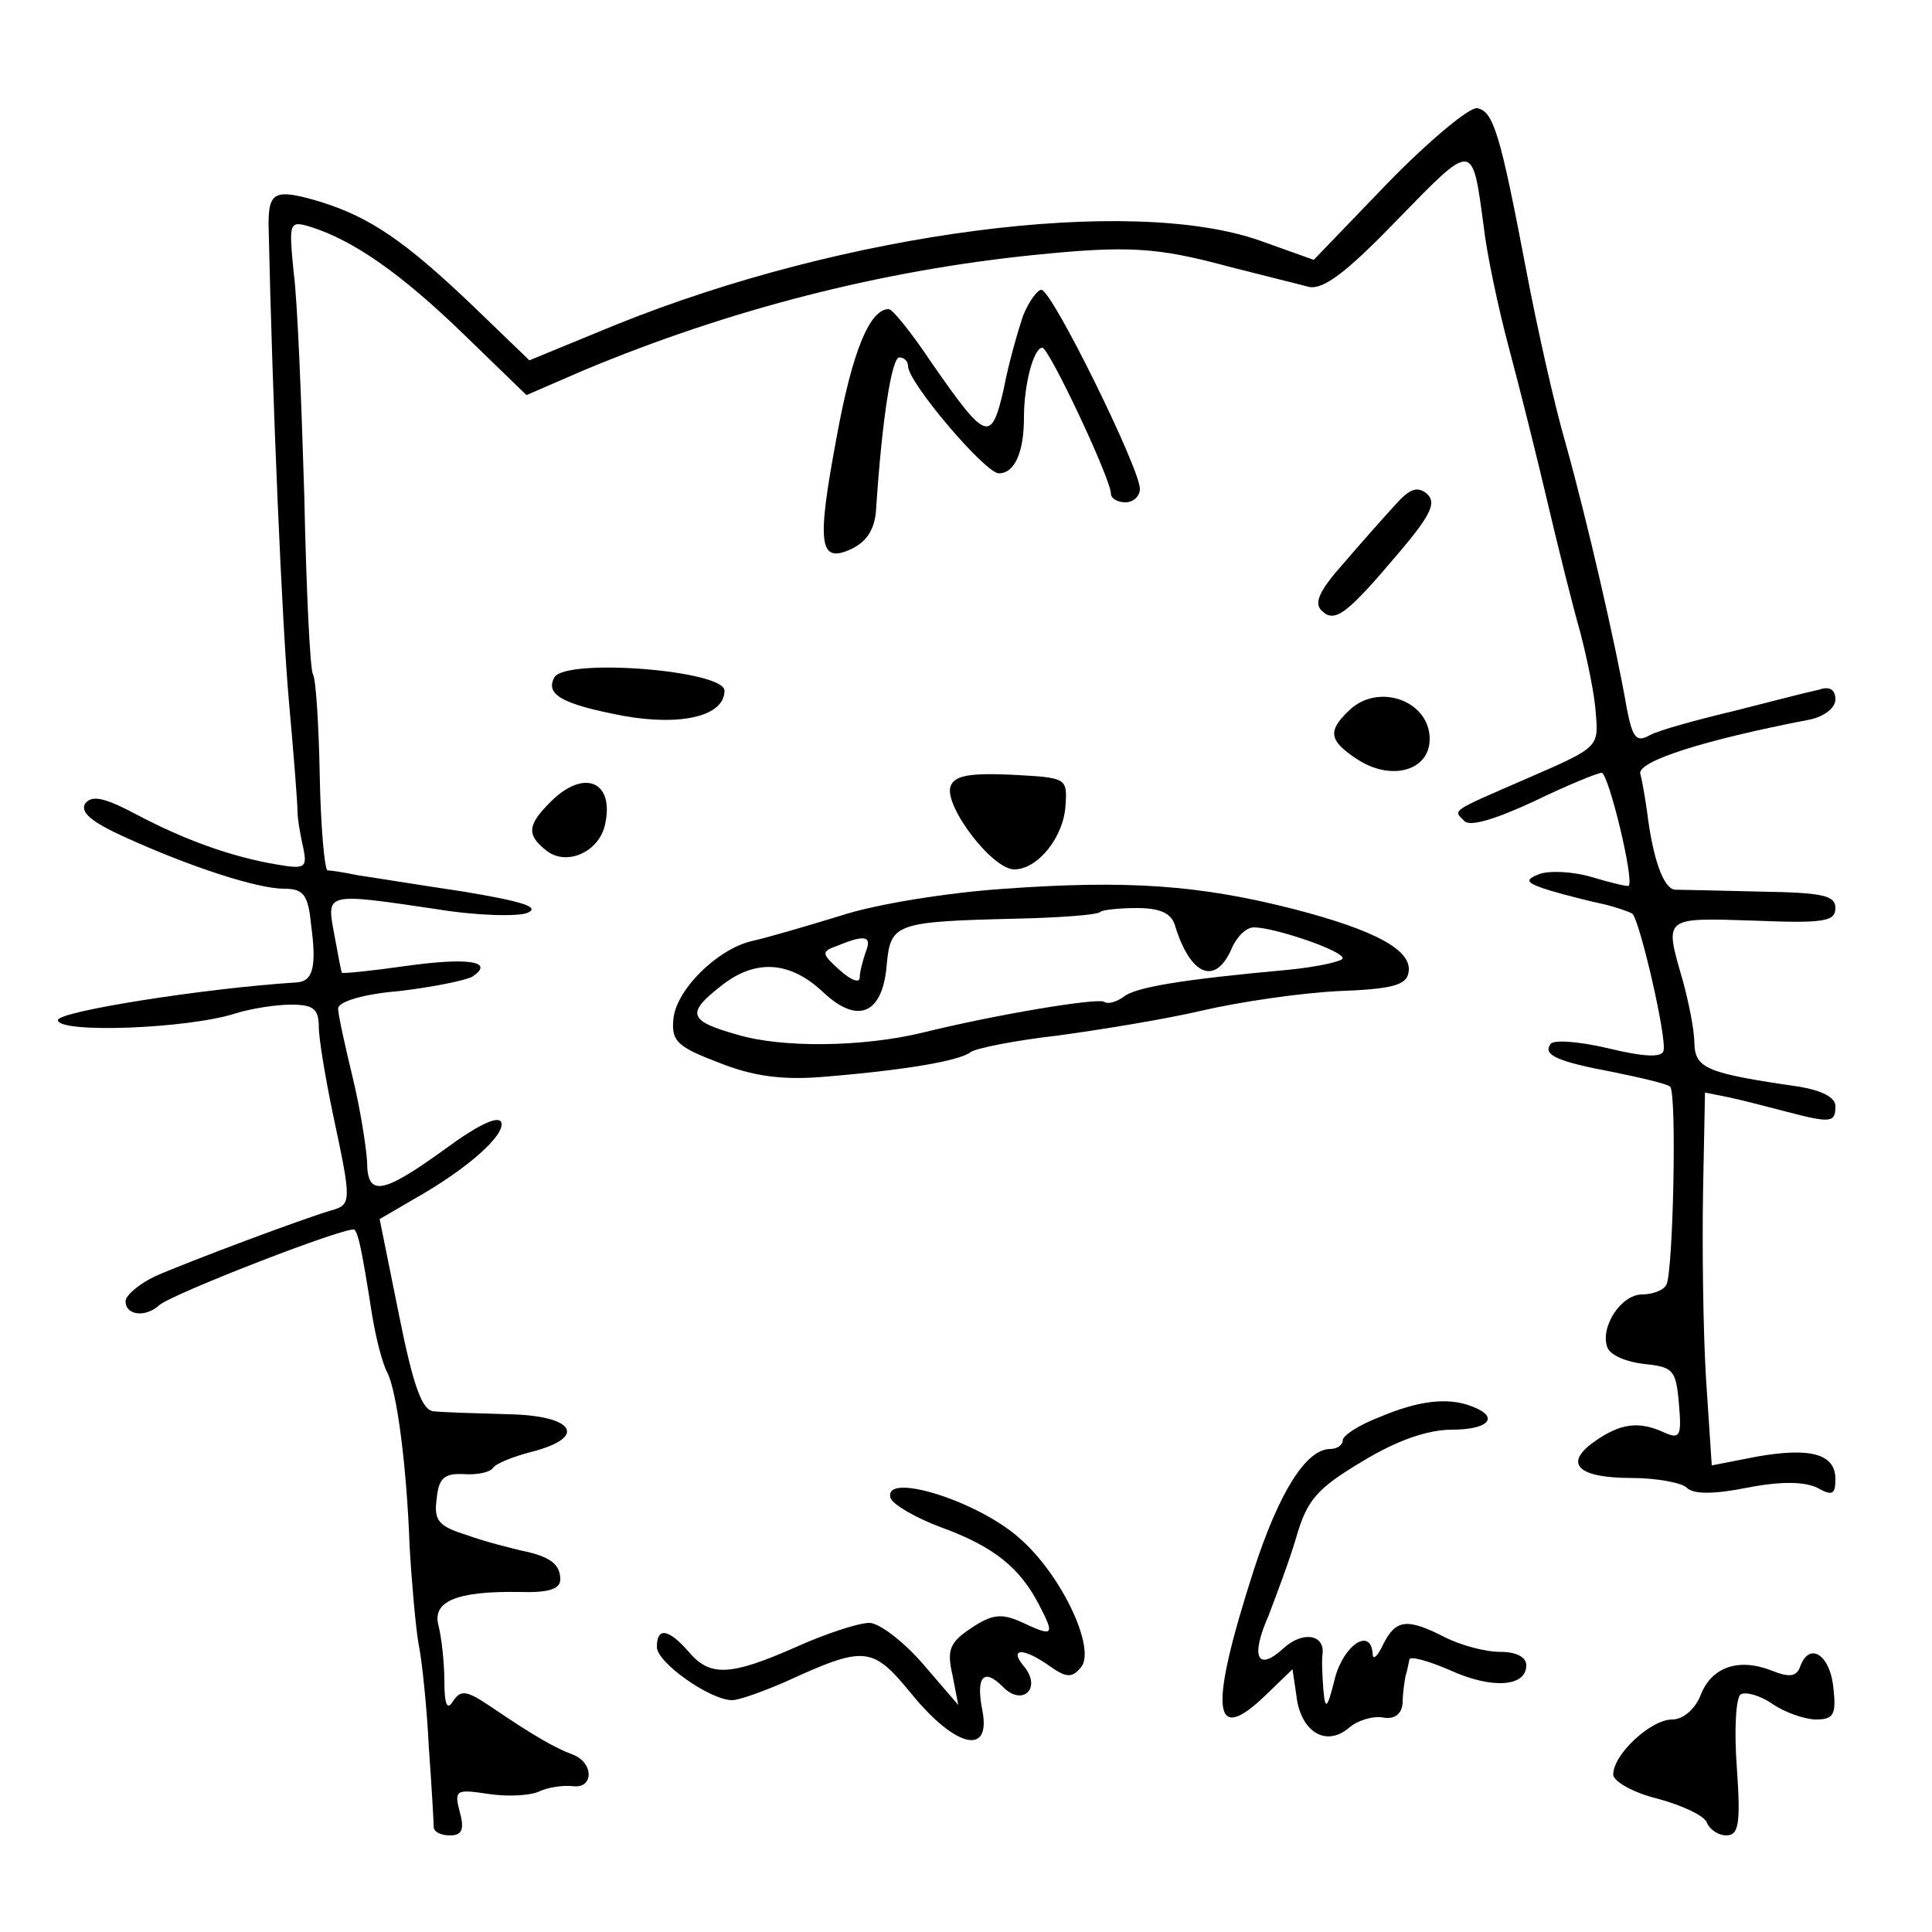
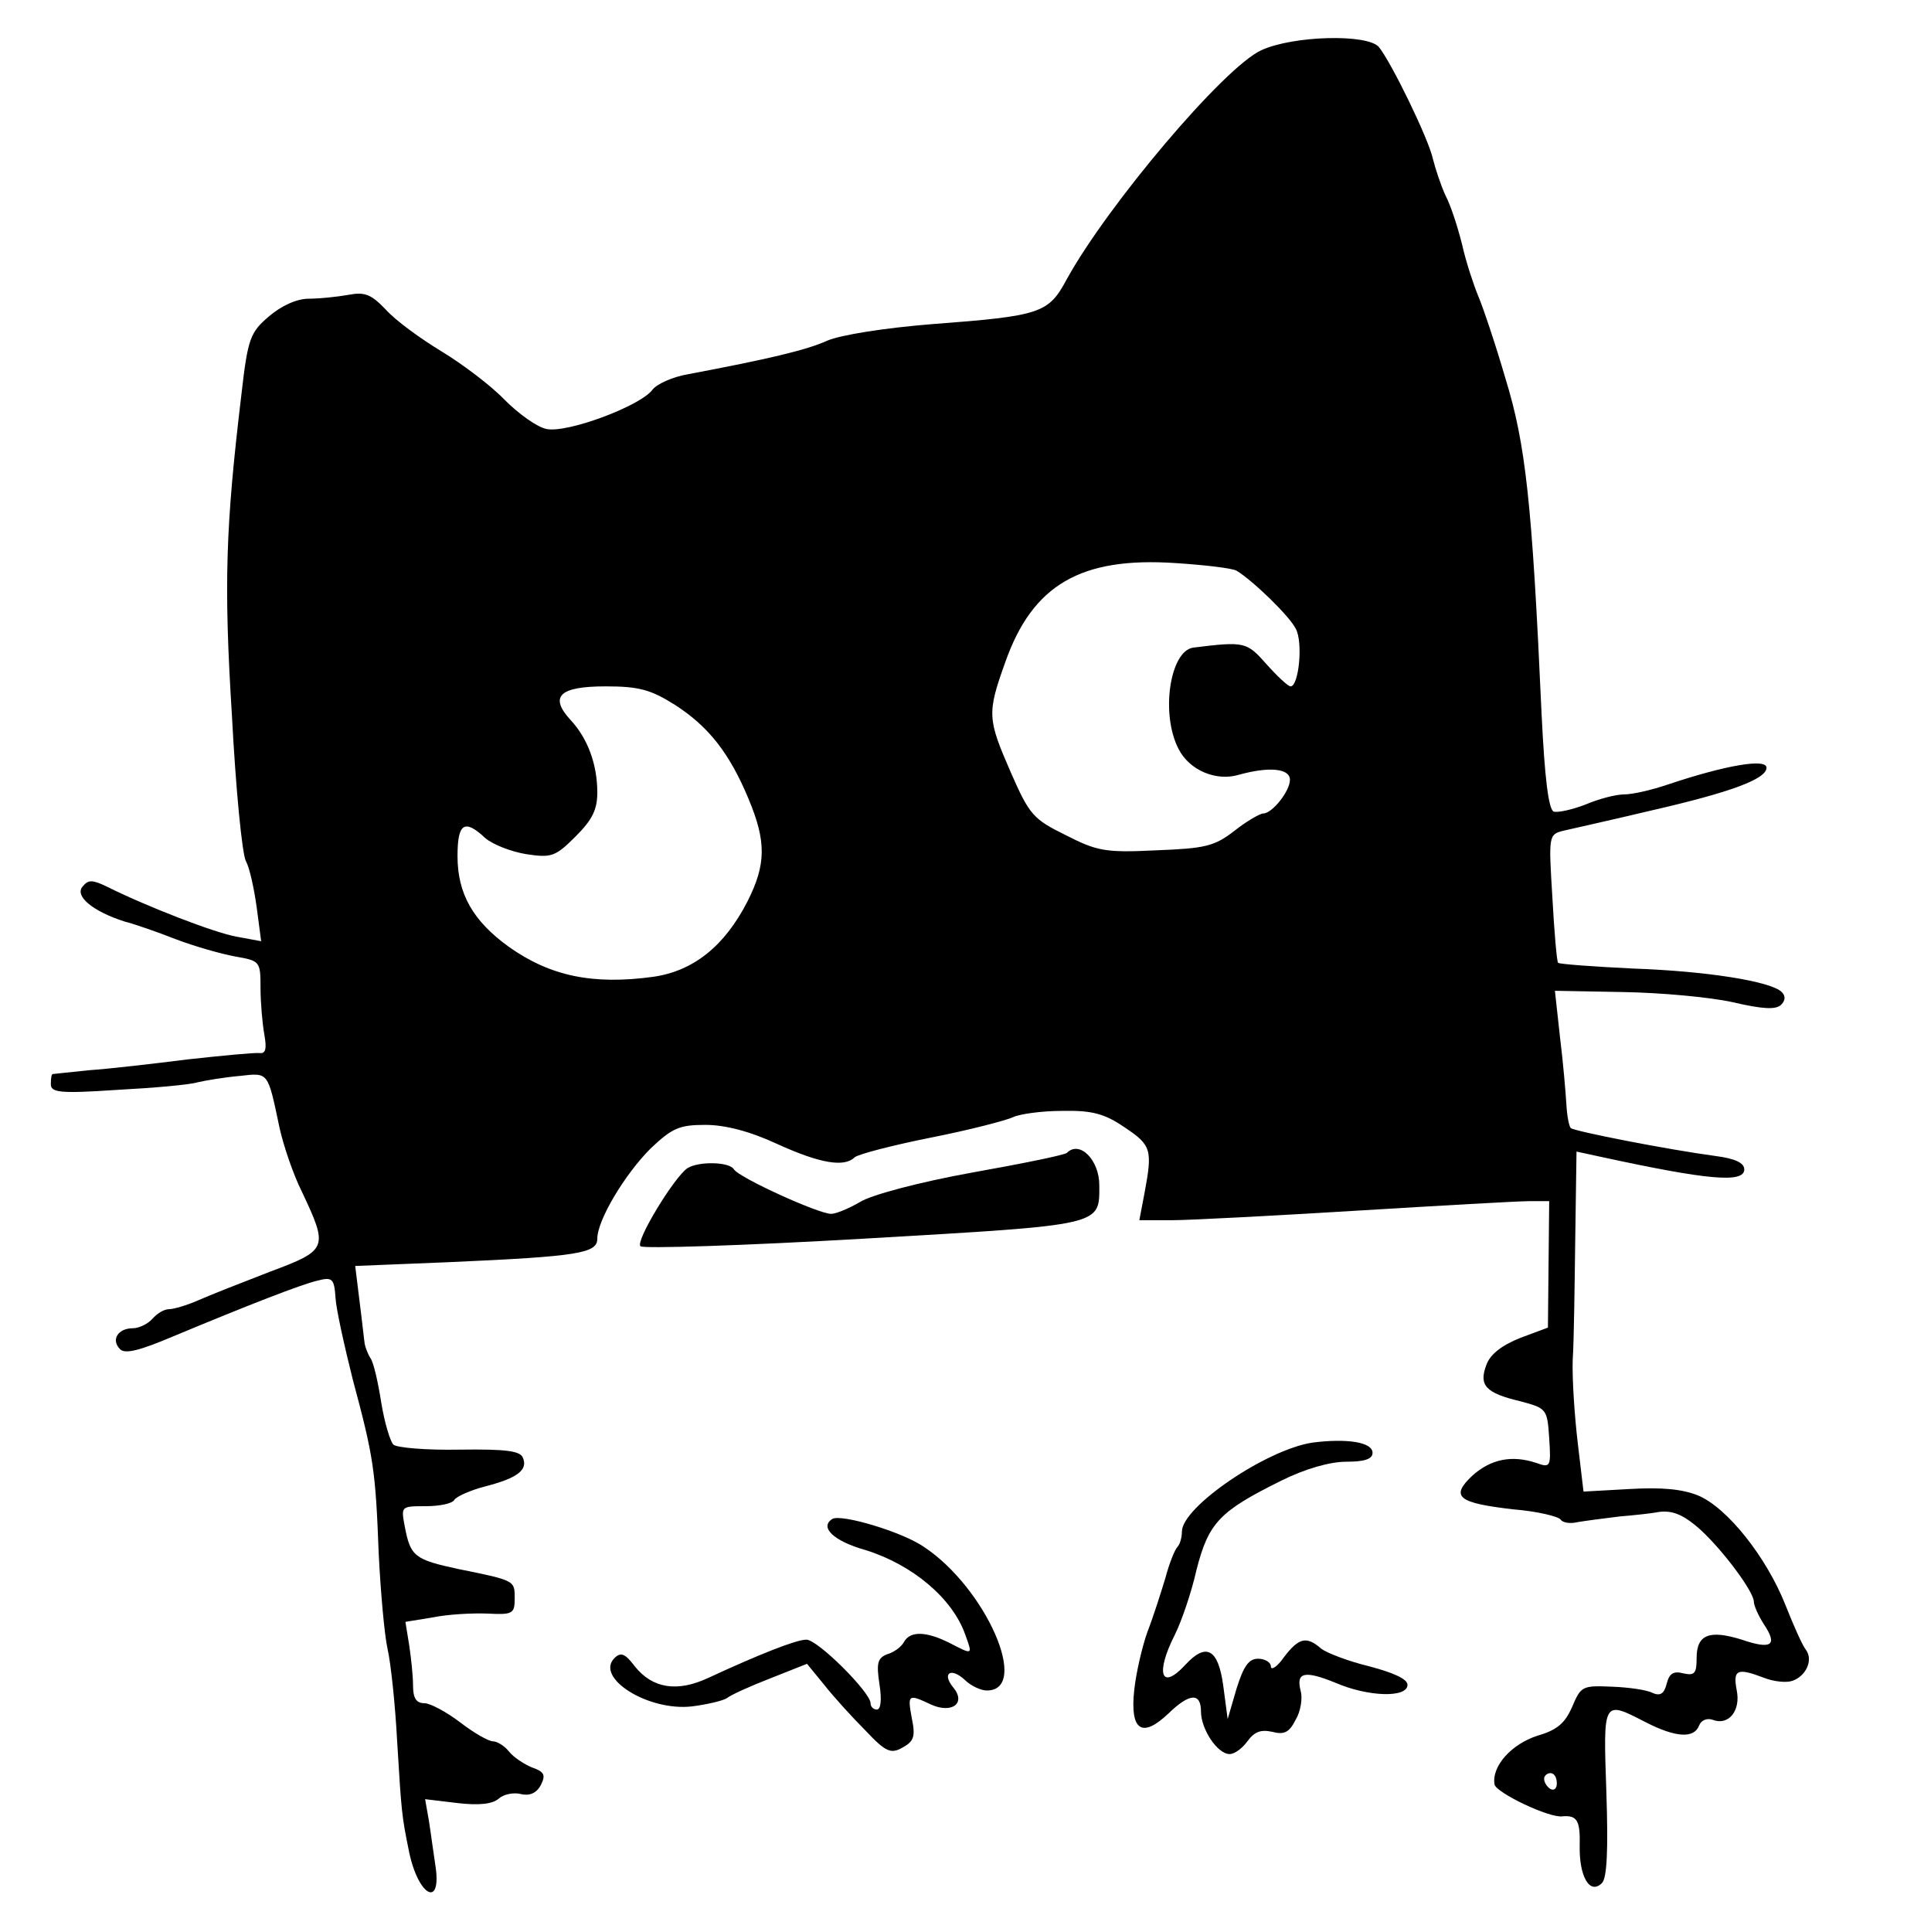
- <svg xmlns="http://www.w3.org/2000/svg" version="1.0" width="200pt" height="200pt" viewBox="0 0 200 200" preserveAspectRatio="xMidYMid meet">
-   <g transform="translate(0,200) scale(0.1,-0.1)" fill="#000000" stroke="none">
-     <path d="M1437 1811 l-77 -80 -56 20 c-134 47 -428 9 -666 -87 l-90 -37 -56 54 c-73 70 -109 94 -160 110 -47 14 -54 11 -54 -23 4 -185 14 -414 21 -493 5 -55 9 -107 9 -115 0 -8 3 -25 6 -38 4 -20 2 -22 -27 -17 -48 8 -97 26 -146 52 -34 18 -46 20 -53 11 -5 -9 7 -19 40 -34 70 -32 139 -54 166 -54 20 0 25 -6 28 -37 6 -44 2 -59 -15 -60 -95 -6 -247 -30 -247 -39 0 -14 135 -9 184 7 16 5 42 9 57 9 23 0 29 -4 29 -23 0 -12 7 -54 15 -92 19 -89 19 -92 -2 -98 -28 -8 -148 -53 -182 -68 -17 -8 -31 -20 -31 -26 0 -15 21 -17 35 -4 14 12 197 83 202 78 4 -5 7 -17 18 -87 4 -25 11 -52 16 -61 10 -20 20 -97 23 -179 2 -36 6 -81 9 -100 4 -19 9 -69 11 -110 3 -41 5 -78 5 -82 1 -5 8 -8 17 -8 12 0 15 6 10 24 -6 23 -4 24 29 19 19 -3 42 -2 52 2 10 5 26 7 36 6 22 -3 22 25 -1 33 -18 7 -38 18 -85 50 -24 16 -30 17 -38 5 -6 -10 -9 -4 -9 21 0 19 -3 45 -6 57 -7 25 18 36 83 35 31 -1 43 3 43 13 0 16 -11 24 -41 30 -12 3 -37 9 -56 16 -29 9 -34 15 -31 37 2 22 8 27 28 26 14 -1 27 2 30 6 3 5 21 12 40 17 59 15 45 38 -25 39 -33 1 -67 2 -76 3 -12 1 -21 25 -36 100 l-20 99 36 21 c55 31 94 66 90 79 -3 8 -25 -3 -59 -28 -65 -47 -80 -49 -80 -12 -1 15 -7 54 -15 87 -8 33 -15 65 -15 71 0 7 26 15 63 18 34 4 69 11 76 15 24 16 -5 20 -69 11 -35 -5 -65 -8 -66 -7 -1 1 -4 19 -8 40 -8 43 -10 43 105 26 42 -7 85 -8 95 -4 14 6 -6 12 -66 22 -47 7 -96 15 -110 17 -14 3 -28 5 -31 5 -3 1 -7 45 -8 98 -1 53 -4 100 -7 105 -3 4 -7 88 -9 185 -3 98 -7 202 -11 231 -5 52 -5 54 18 47 44 -14 93 -48 158 -111 l65 -63 60 26 c151 63 308 103 465 119 98 10 128 8 202 -12 35 -9 72 -18 83 -21 15 -3 39 15 92 70 79 81 77 81 89 -8 3 -27 15 -84 26 -125 11 -41 29 -113 40 -160 11 -47 26 -107 34 -135 7 -27 15 -65 16 -84 3 -34 2 -35 -67 -65 -85 -37 -81 -34 -69 -46 6 -6 32 2 71 20 35 17 67 30 71 30 7 0 34 -111 28 -117 -1 -1 -18 3 -38 9 -20 6 -45 7 -55 3 -15 -6 -14 -9 12 -17 17 -5 41 -11 55 -14 13 -3 27 -8 30 -10 8 -9 36 -130 32 -142 -2 -7 -21 -6 -58 3 -30 7 -57 9 -59 4 -8 -11 7 -18 66 -29 29 -6 55 -12 58 -15 7 -8 3 -193 -4 -205 -3 -6 -15 -10 -25 -10 -22 0 -44 -34 -36 -55 3 -8 20 -15 38 -17 30 -3 33 -6 36 -41 3 -34 1 -37 -15 -30 -26 12 -45 10 -72 -9 -33 -23 -18 -38 38 -38 26 0 52 -5 57 -10 7 -7 28 -7 63 0 36 7 59 6 72 0 16 -9 19 -7 19 9 0 26 -26 33 -82 23 l-46 -9 -6 91 c-3 50 -4 137 -3 193 l2 102 25 -5 c14 -3 41 -10 60 -15 46 -12 50 -11 50 6 0 9 -14 16 -37 20 -97 14 -108 19 -109 45 0 14 -6 43 -12 65 -19 66 -21 65 73 62 73 -3 85 -1 85 13 0 13 -13 16 -77 17 -43 1 -83 2 -89 2 -12 1 -23 32 -29 81 -2 14 -5 32 -7 39 -3 13 66 35 175 56 15 3 27 12 27 21 0 10 -6 14 -17 10 -10 -2 -49 -12 -88 -22 -38 -9 -78 -20 -87 -25 -14 -8 -18 -3 -24 28 -11 64 -41 194 -63 273 -12 41 -30 122 -41 180 -27 142 -34 165 -51 168 -8 1 -49 -33 -92 -77z" />
-     <path d="M1059 1673 c-5 -15 -15 -49 -20 -76 -13 -56 -18 -54 -75 28 -20 30 -40 55 -44 55 -20 0 -38 -45 -54 -133 -21 -112 -18 -131 16 -115 16 8 24 21 25 42 6 91 16 156 24 156 5 0 9 -4 9 -9 0 -17 80 -111 94 -111 16 0 26 21 26 58 0 34 10 72 19 72 7 0 71 -136 71 -151 0 -5 7 -9 15 -9 8 0 15 6 15 14 0 21 -91 206 -102 206 -4 0 -13 -12 -19 -27z" />
-     <path d="M1444 1477 c-11 -12 -35 -39 -53 -60 -25 -28 -31 -41 -23 -49 14 -14 27 -3 82 62 32 38 37 50 27 59 -10 8 -18 5 -33 -12z" />
-     <path d="M574 1299 c-10 -18 8 -28 71 -40 61 -11 105 0 105 26 0 21 -163 34 -176 14z" />
-     <path d="M1396 1264 c-22 -21 -20 -31 9 -50 35 -23 75 -12 75 21 0 40 -54 59 -84 29z" />
-     <path d="M984 1186 c-7 -20 43 -86 66 -86 24 0 51 33 53 66 2 29 1 29 -56 32 -44 2 -59 -1 -63 -12z" />
-     <path d="M570 1170 c-24 -24 -25 -34 -5 -50 20 -17 54 -3 61 25 11 46 -21 60 -56 25z" />
-     <path d="M1040 1080 c-59 -4 -134 -16 -170 -28 -36 -11 -77 -23 -91 -26 -36 -8 -80 -51 -82 -82 -2 -22 5 -28 47 -44 35 -14 65 -18 105 -15 88 7 145 17 156 26 6 4 46 12 90 17 44 6 112 17 150 26 39 9 101 18 140 20 55 2 71 6 73 19 5 23 -34 44 -119 66 -98 25 -172 30 -299 21z m176 -37 c16 -53 42 -64 59 -25 5 12 15 22 23 22 21 0 92 -24 92 -32 0 -3 -26 -9 -57 -12 -110 -10 -158 -18 -170 -28 -7 -5 -16 -8 -20 -5 -8 4 -111 -13 -188 -32 -62 -15 -146 -16 -192 -2 -50 14 -53 22 -17 50 36 29 72 26 106 -6 36 -34 62 -23 66 29 4 42 9 44 134 47 45 1 85 4 87 7 2 2 19 4 38 4 23 0 35 -5 39 -17z m-320 -29 c-3 -9 -6 -20 -6 -26 0 -6 -9 -3 -21 8 -19 17 -19 19 -2 25 29 12 36 10 29 -7z" />
-     <path d="M1428 533 c-21 -8 -38 -19 -38 -24 0 -5 -6 -9 -13 -9 -25 0 -53 -45 -79 -125 -47 -146 -43 -183 12 -130 l28 27 4 -27 c4 -37 30 -54 54 -34 9 8 25 13 36 11 11 -2 19 3 20 15 0 10 2 23 3 28 2 6 3 13 4 17 0 4 19 -1 42 -11 44 -20 79 -17 79 5 0 9 -11 14 -27 14 -16 0 -41 7 -57 15 -39 20 -51 19 -64 -7 -6 -13 -11 -17 -11 -10 -2 28 -30 9 -39 -25 -8 -32 -10 -34 -12 -13 -1 14 -2 30 -1 37 3 21 -20 25 -40 7 -27 -25 -35 -10 -16 33 8 21 22 58 29 82 11 38 21 50 68 78 36 22 68 33 93 33 38 0 50 13 21 24 -25 10 -56 6 -96 -11z" />
-     <path d="M922 449 c2 -6 25 -20 52 -30 55 -20 82 -42 102 -81 16 -31 15 -33 -19 -17 -20 9 -30 8 -51 -6 -23 -15 -26 -23 -20 -49 l6 -31 -37 43 c-20 23 -45 42 -55 42 -11 0 -45 -11 -76 -25 -68 -30 -89 -31 -111 -5 -21 24 -33 26 -33 5 0 -16 55 -55 78 -55 7 0 32 9 55 19 83 38 90 37 131 -13 45 -55 82 -64 73 -17 -7 35 1 45 21 25 20 -21 41 -2 22 21 -16 19 -1 20 27 0 17 -12 23 -12 32 -1 16 19 -20 96 -64 134 -44 39 -142 69 -133 41z" />
-     <path d="M1864 276 c-4 -12 -11 -13 -31 -5 -34 13 -62 3 -73 -27 -6 -14 -18 -24 -29 -24 -22 0 -61 -36 -61 -57 0 -7 21 -19 46 -25 26 -7 49 -18 51 -25 3 -7 12 -13 20 -13 13 0 15 12 11 70 -3 39 -1 73 4 76 5 3 20 -1 33 -10 13 -9 34 -16 45 -16 18 0 21 5 18 32 -3 34 -24 49 -34 24z" />
+ <svg xmlns="http://www.w3.org/2000/svg" version="1.0" width="300pt" height="304pt" viewBox="0 0 300 304" preserveAspectRatio="xMidYMid meet">
+   <g transform="translate(0,304) scale(0.1,-0.1)" fill="#000000" stroke="none">
+     <path d="M1985 2961 c-59 -27 -242 -244 -306 -360 -29 -54 -40 -58 -212 -71 -75 -6 -144 -17 -165 -26 -33 -15 -93 -29 -220 -53 -23 -4 -48 -15 -55 -24 -19 -26 -135 -69 -167 -62 -15 3 -44 24 -66 46 -21 22 -66 56 -99 76 -33 20 -73 49 -88 66 -23 24 -33 28 -59 23 -17 -3 -45 -6 -62 -6 -19 0 -43 -11 -63 -28 -29 -25 -33 -34 -43 -122 -25 -209 -28 -298 -15 -506 6 -115 16 -218 22 -229 6 -11 13 -44 17 -73 l7 -53 -38 7 c-35 6 -143 48 -205 79 -23 11 -29 11 -38 0 -13 -15 16 -39 66 -55 16 -4 53 -17 81 -28 29 -11 71 -23 93 -27 39 -7 40 -7 40 -50 0 -23 3 -56 6 -73 4 -22 2 -30 -7 -29 -8 1 -59 -4 -114 -10 -55 -7 -125 -15 -155 -17 -30 -3 -56 -6 -57 -6 -2 0 -3 -7 -3 -16 0 -13 14 -15 103 -9 57 3 115 8 128 12 13 3 43 8 66 10 46 5 44 8 63 -82 6 -27 21 -72 35 -100 42 -89 41 -92 -50 -126 -44 -17 -95 -37 -113 -45 -18 -8 -39 -14 -46 -14 -8 0 -19 -7 -26 -15 -7 -8 -21 -15 -31 -15 -23 0 -35 -18 -20 -33 8 -8 31 -2 83 20 120 50 202 82 228 88 23 6 26 3 28 -27 1 -18 14 -76 27 -128 33 -123 36 -143 41 -275 3 -60 9 -128 14 -150 5 -22 12 -87 15 -145 7 -114 7 -116 19 -175 15 -70 52 -88 41 -19 -3 19 -7 50 -10 69 l-6 34 50 -6 c34 -4 56 -2 66 7 8 7 24 10 35 7 13 -3 24 1 31 14 8 16 6 21 -14 28 -12 5 -29 16 -36 25 -7 9 -19 16 -25 16 -7 0 -30 13 -52 30 -21 16 -47 30 -56 30 -13 0 -18 8 -18 28 0 15 -3 43 -6 63 l-6 37 43 7 c24 5 63 7 87 6 39 -2 42 0 42 24 0 28 1 28 -88 46 -70 15 -76 20 -85 67 -6 32 -6 32 33 32 21 0 42 4 45 10 3 5 25 15 48 21 51 13 68 26 60 45 -4 11 -26 14 -100 13 -52 -1 -99 3 -104 8 -5 5 -14 35 -19 66 -5 32 -12 63 -17 70 -4 6 -8 17 -9 22 -1 6 -4 35 -8 66 l-7 57 148 6 c204 9 233 14 233 37 0 29 43 101 84 142 34 32 45 37 86 37 31 0 70 -10 113 -30 68 -31 106 -37 122 -21 6 5 60 19 120 31 61 12 118 27 129 32 10 5 45 10 77 10 47 1 67 -4 99 -26 42 -28 44 -35 31 -104 l-8 -42 51 0 c28 0 159 7 291 15 132 8 254 15 272 15 l31 0 -1 -99 -1 -100 -43 -16 c-30 -12 -48 -26 -54 -43 -12 -32 -1 -44 54 -57 41 -11 42 -12 45 -58 3 -45 2 -47 -20 -39 -39 13 -72 6 -101 -20 -35 -33 -23 -43 65 -53 37 -3 70 -11 74 -16 3 -5 15 -7 27 -4 12 2 42 6 67 9 25 2 50 5 55 6 25 5 43 -2 71 -27 37 -34 84 -98 84 -113 0 -6 7 -22 16 -36 22 -33 12 -40 -35 -24 -51 16 -71 8 -71 -29 0 -24 -3 -28 -21 -24 -15 4 -22 0 -26 -16 -4 -16 -10 -20 -22 -15 -9 5 -38 9 -64 10 -47 2 -49 1 -63 -32 -11 -25 -23 -36 -54 -45 -41 -13 -73 -48 -68 -77 3 -13 86 -53 107 -50 23 2 28 -7 27 -46 -1 -49 16 -78 35 -59 8 8 10 52 7 142 -5 147 -6 146 62 111 47 -24 76 -26 84 -5 3 8 12 12 21 9 25 -10 45 14 38 47 -6 32 1 35 43 19 15 -6 35 -8 44 -5 22 7 34 33 22 49 -5 6 -19 37 -32 70 -30 76 -92 154 -138 173 -25 10 -57 13 -108 10 l-72 -4 -9 76 c-5 42 -9 101 -8 131 2 30 3 116 4 191 l2 137 37 -8 c170 -37 227 -42 227 -20 0 10 -14 17 -45 21 -75 10 -223 39 -228 44 -3 3 -6 20 -7 38 -1 17 -5 65 -10 105 l-8 73 108 -2 c59 -1 136 -8 172 -16 47 -11 68 -12 76 -4 7 7 7 14 1 20 -17 17 -119 33 -234 37 -63 3 -116 7 -118 9 -2 2 -6 48 -9 103 -6 98 -6 99 18 105 13 3 76 17 139 32 122 28 180 49 180 67 0 15 -64 4 -154 -26 -26 -9 -57 -16 -70 -16 -13 0 -40 -7 -61 -16 -21 -8 -43 -13 -50 -11 -8 4 -14 51 -19 154 -15 334 -25 424 -57 528 -16 55 -36 114 -43 130 -7 17 -19 53 -25 80 -7 28 -18 62 -26 77 -7 15 -16 42 -20 58 -7 32 -65 151 -85 176 -18 21 -135 18 -185 -5z m-39 -819 c25 -15 83 -71 93 -91 12 -21 5 -91 -8 -91 -4 0 -21 16 -38 35 -31 35 -34 36 -115 26 -37 -5 -52 -105 -23 -160 17 -33 59 -51 95 -40 47 13 80 10 80 -8 0 -18 -28 -53 -42 -53 -5 0 -26 -12 -45 -27 -32 -25 -47 -28 -124 -31 -80 -4 -93 -1 -142 24 -51 25 -57 32 -86 98 -37 85 -38 93 -9 174 43 122 119 166 268 156 46 -3 89 -8 96 -12z m-884 -211 c53 -34 86 -76 116 -148 28 -67 28 -103 -2 -162 -36 -70 -85 -109 -148 -118 -95 -13 -162 1 -227 47 -57 41 -81 84 -81 143 0 52 11 59 44 28 12 -10 40 -21 64 -25 40 -6 46 -4 78 28 26 26 34 42 34 69 0 44 -15 85 -42 114 -34 37 -18 53 55 53 52 0 71 -5 109 -29z m1388 -1697 c0 -8 -4 -12 -10 -9 -5 3 -10 10 -10 16 0 5 5 9 10 9 6 0 10 -7 10 -16z" />
+     <path d="M1679 1226 c-2 -3 -70 -17 -149 -31 -83 -15 -158 -35 -176 -46 -17 -10 -38 -19 -46 -19 -20 0 -145 57 -153 70 -7 12 -55 13 -73 2 -21 -14 -83 -116 -74 -123 4 -4 162 1 352 12 378 22 370 20 370 84 0 40 -31 71 -51 51z" />
+     <path d="M2065 770 c-72 -11 -205 -101 -205 -140 0 -9 -3 -20 -7 -24 -4 -4 -13 -26 -19 -49 -7 -23 -19 -61 -28 -84 -8 -22 -18 -64 -21 -92 -7 -64 12 -77 54 -37 33 32 51 33 51 3 0 -28 26 -67 45 -67 8 0 20 9 28 20 11 15 21 19 39 15 19 -5 27 -1 37 19 8 13 11 34 8 45 -8 30 6 33 55 13 51 -22 113 -24 113 -3 0 9 -22 19 -60 29 -33 8 -67 21 -76 28 -23 20 -35 17 -58 -13 -11 -16 -21 -22 -21 -15 0 6 -9 12 -20 12 -15 0 -23 -12 -34 -47 l-14 -48 -7 53 c-8 58 -27 68 -60 32 -38 -41 -47 -13 -16 48 10 20 26 66 34 102 19 74 36 92 133 140 38 19 77 30 103 30 28 0 41 4 41 14 0 17 -41 23 -95 16z" />
+     <path d="M1310 650 c-21 -13 2 -35 52 -49 74 -23 137 -76 157 -133 12 -33 12 -32 -25 -13 -36 18 -61 19 -71 2 -4 -8 -16 -17 -27 -20 -15 -6 -17 -14 -12 -47 4 -25 2 -40 -4 -40 -5 0 -10 4 -10 10 0 17 -83 100 -101 100 -16 0 -74 -23 -154 -60 -49 -23 -88 -17 -116 18 -15 20 -22 23 -32 13 -31 -31 53 -84 122 -76 24 3 49 9 55 13 6 5 37 19 68 31 l58 23 27 -33 c15 -19 44 -51 65 -72 32 -34 40 -37 58 -27 18 10 21 17 15 46 -7 38 -6 39 30 22 33 -15 56 2 35 27 -18 22 -4 32 18 12 10 -10 26 -17 35 -17 69 0 -1 161 -99 226 -35 24 -130 52 -144 44z" />
  </g>
</svg>
